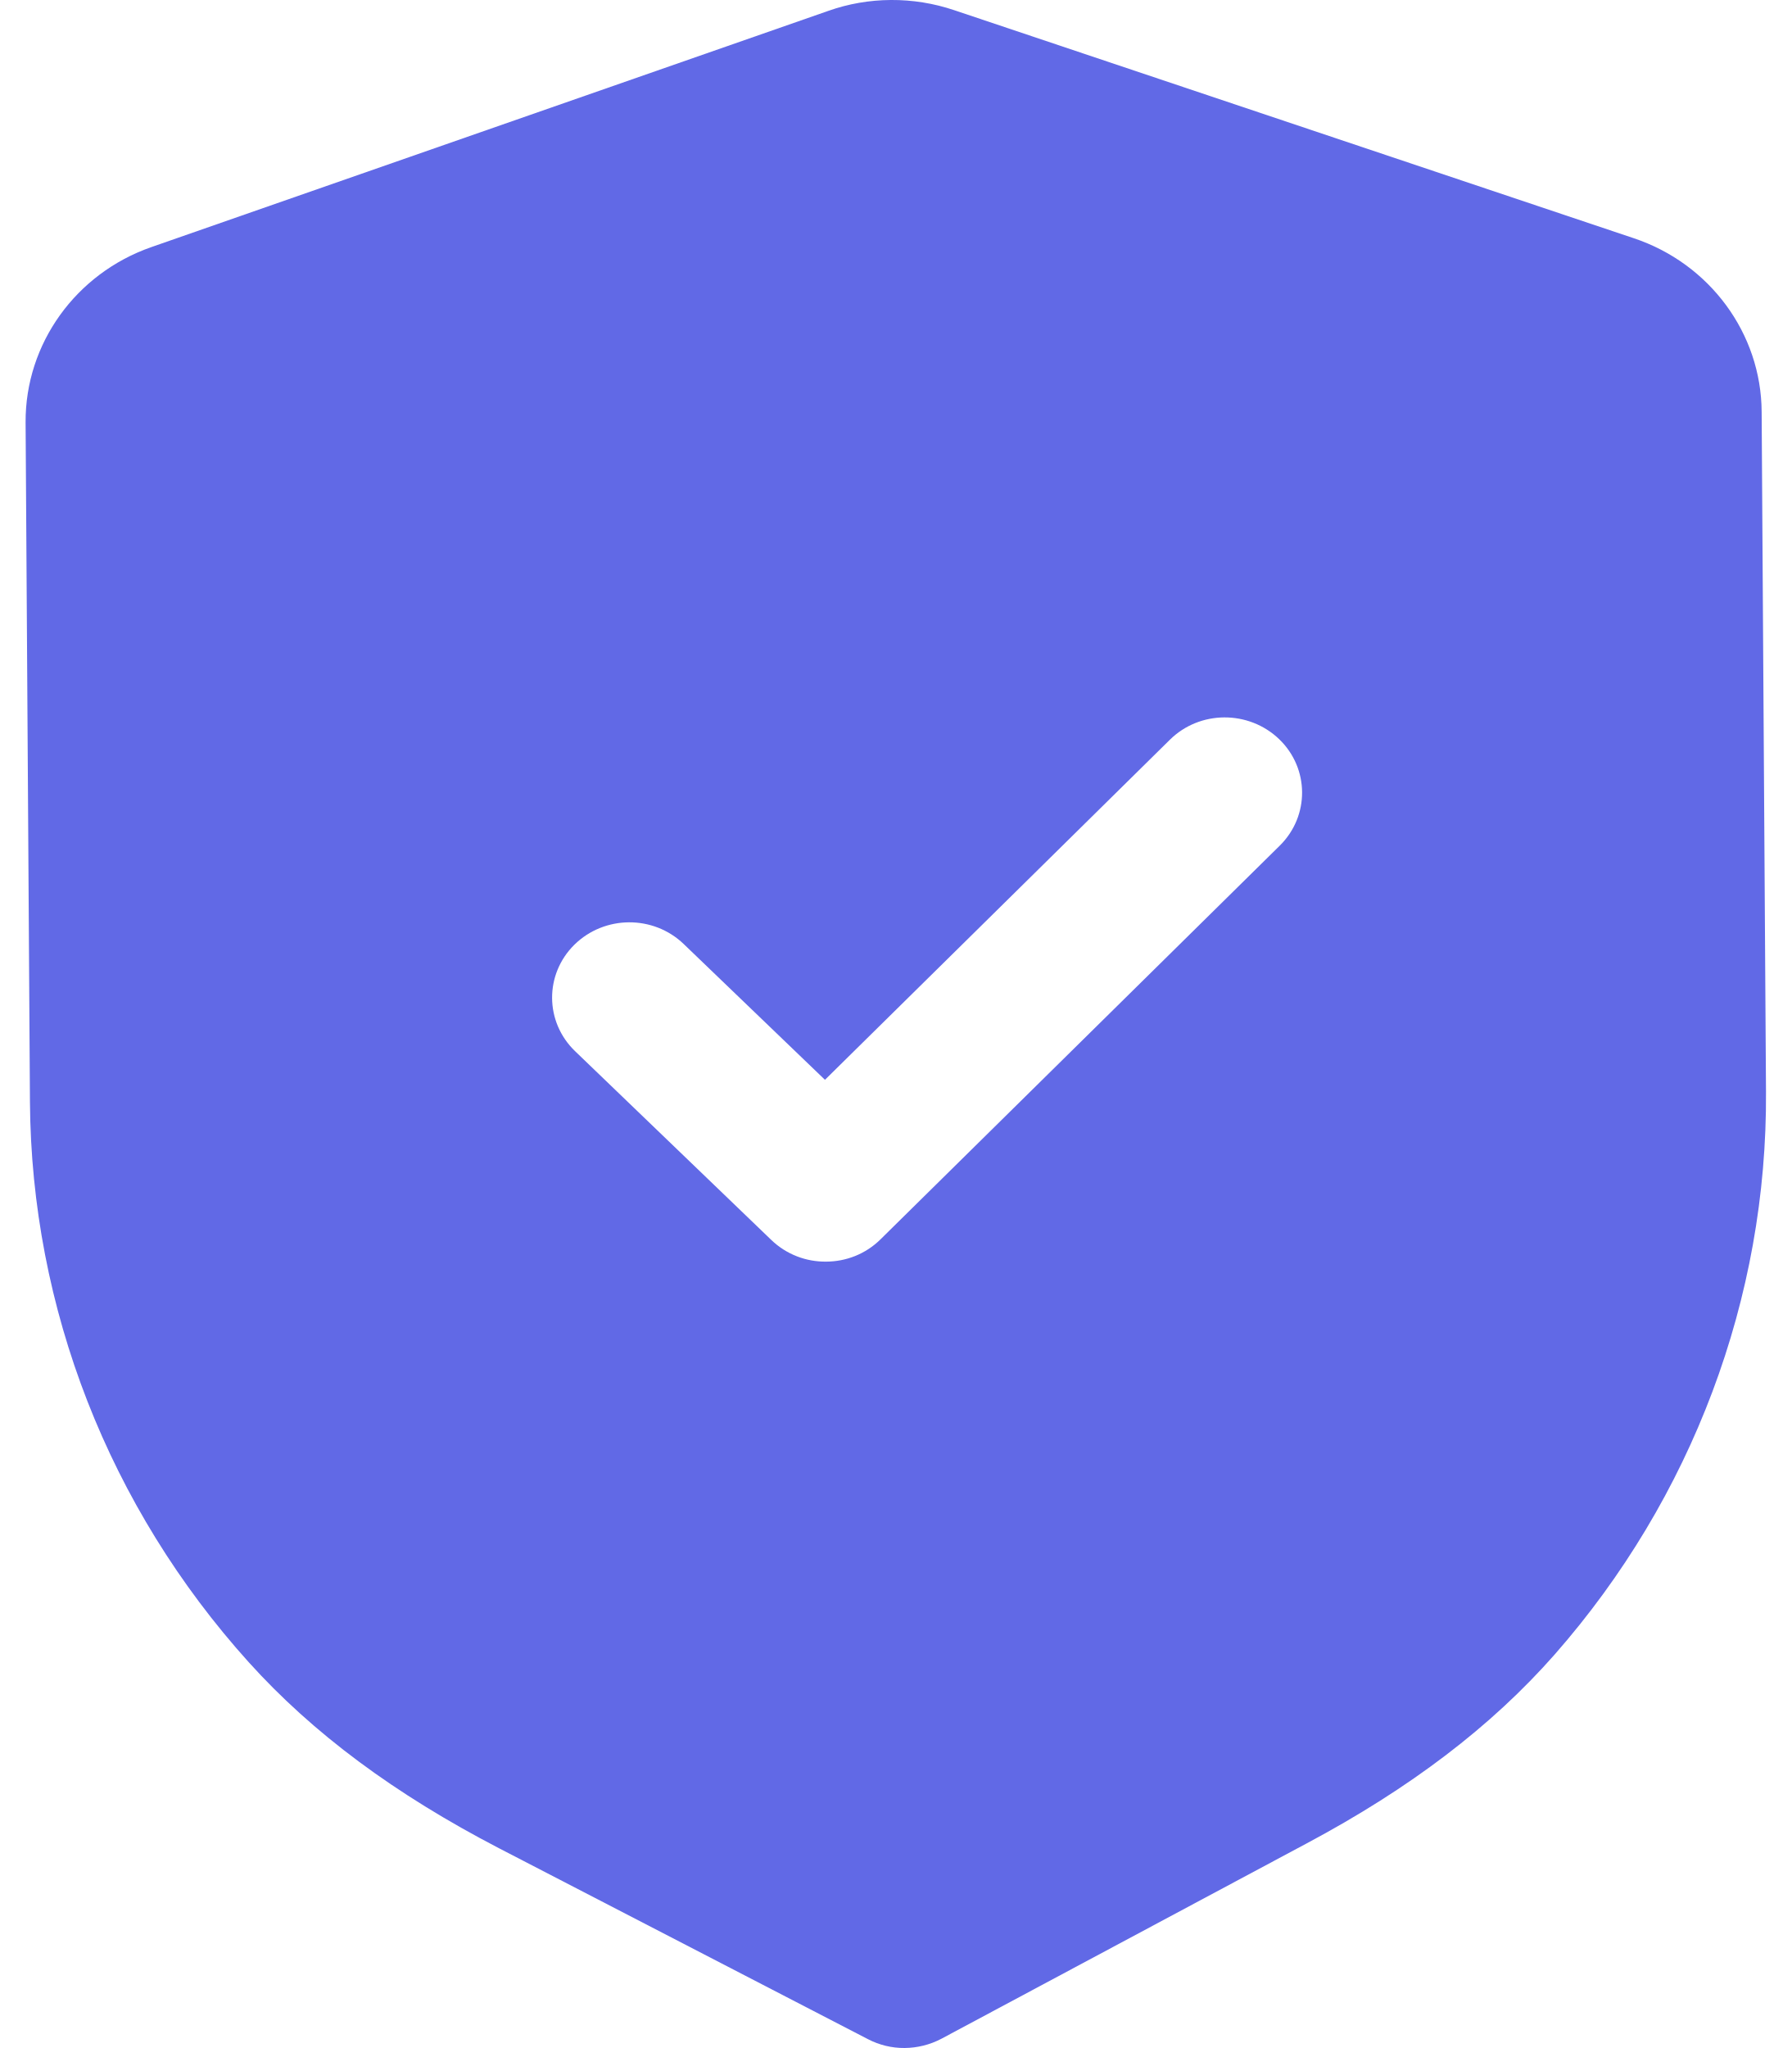
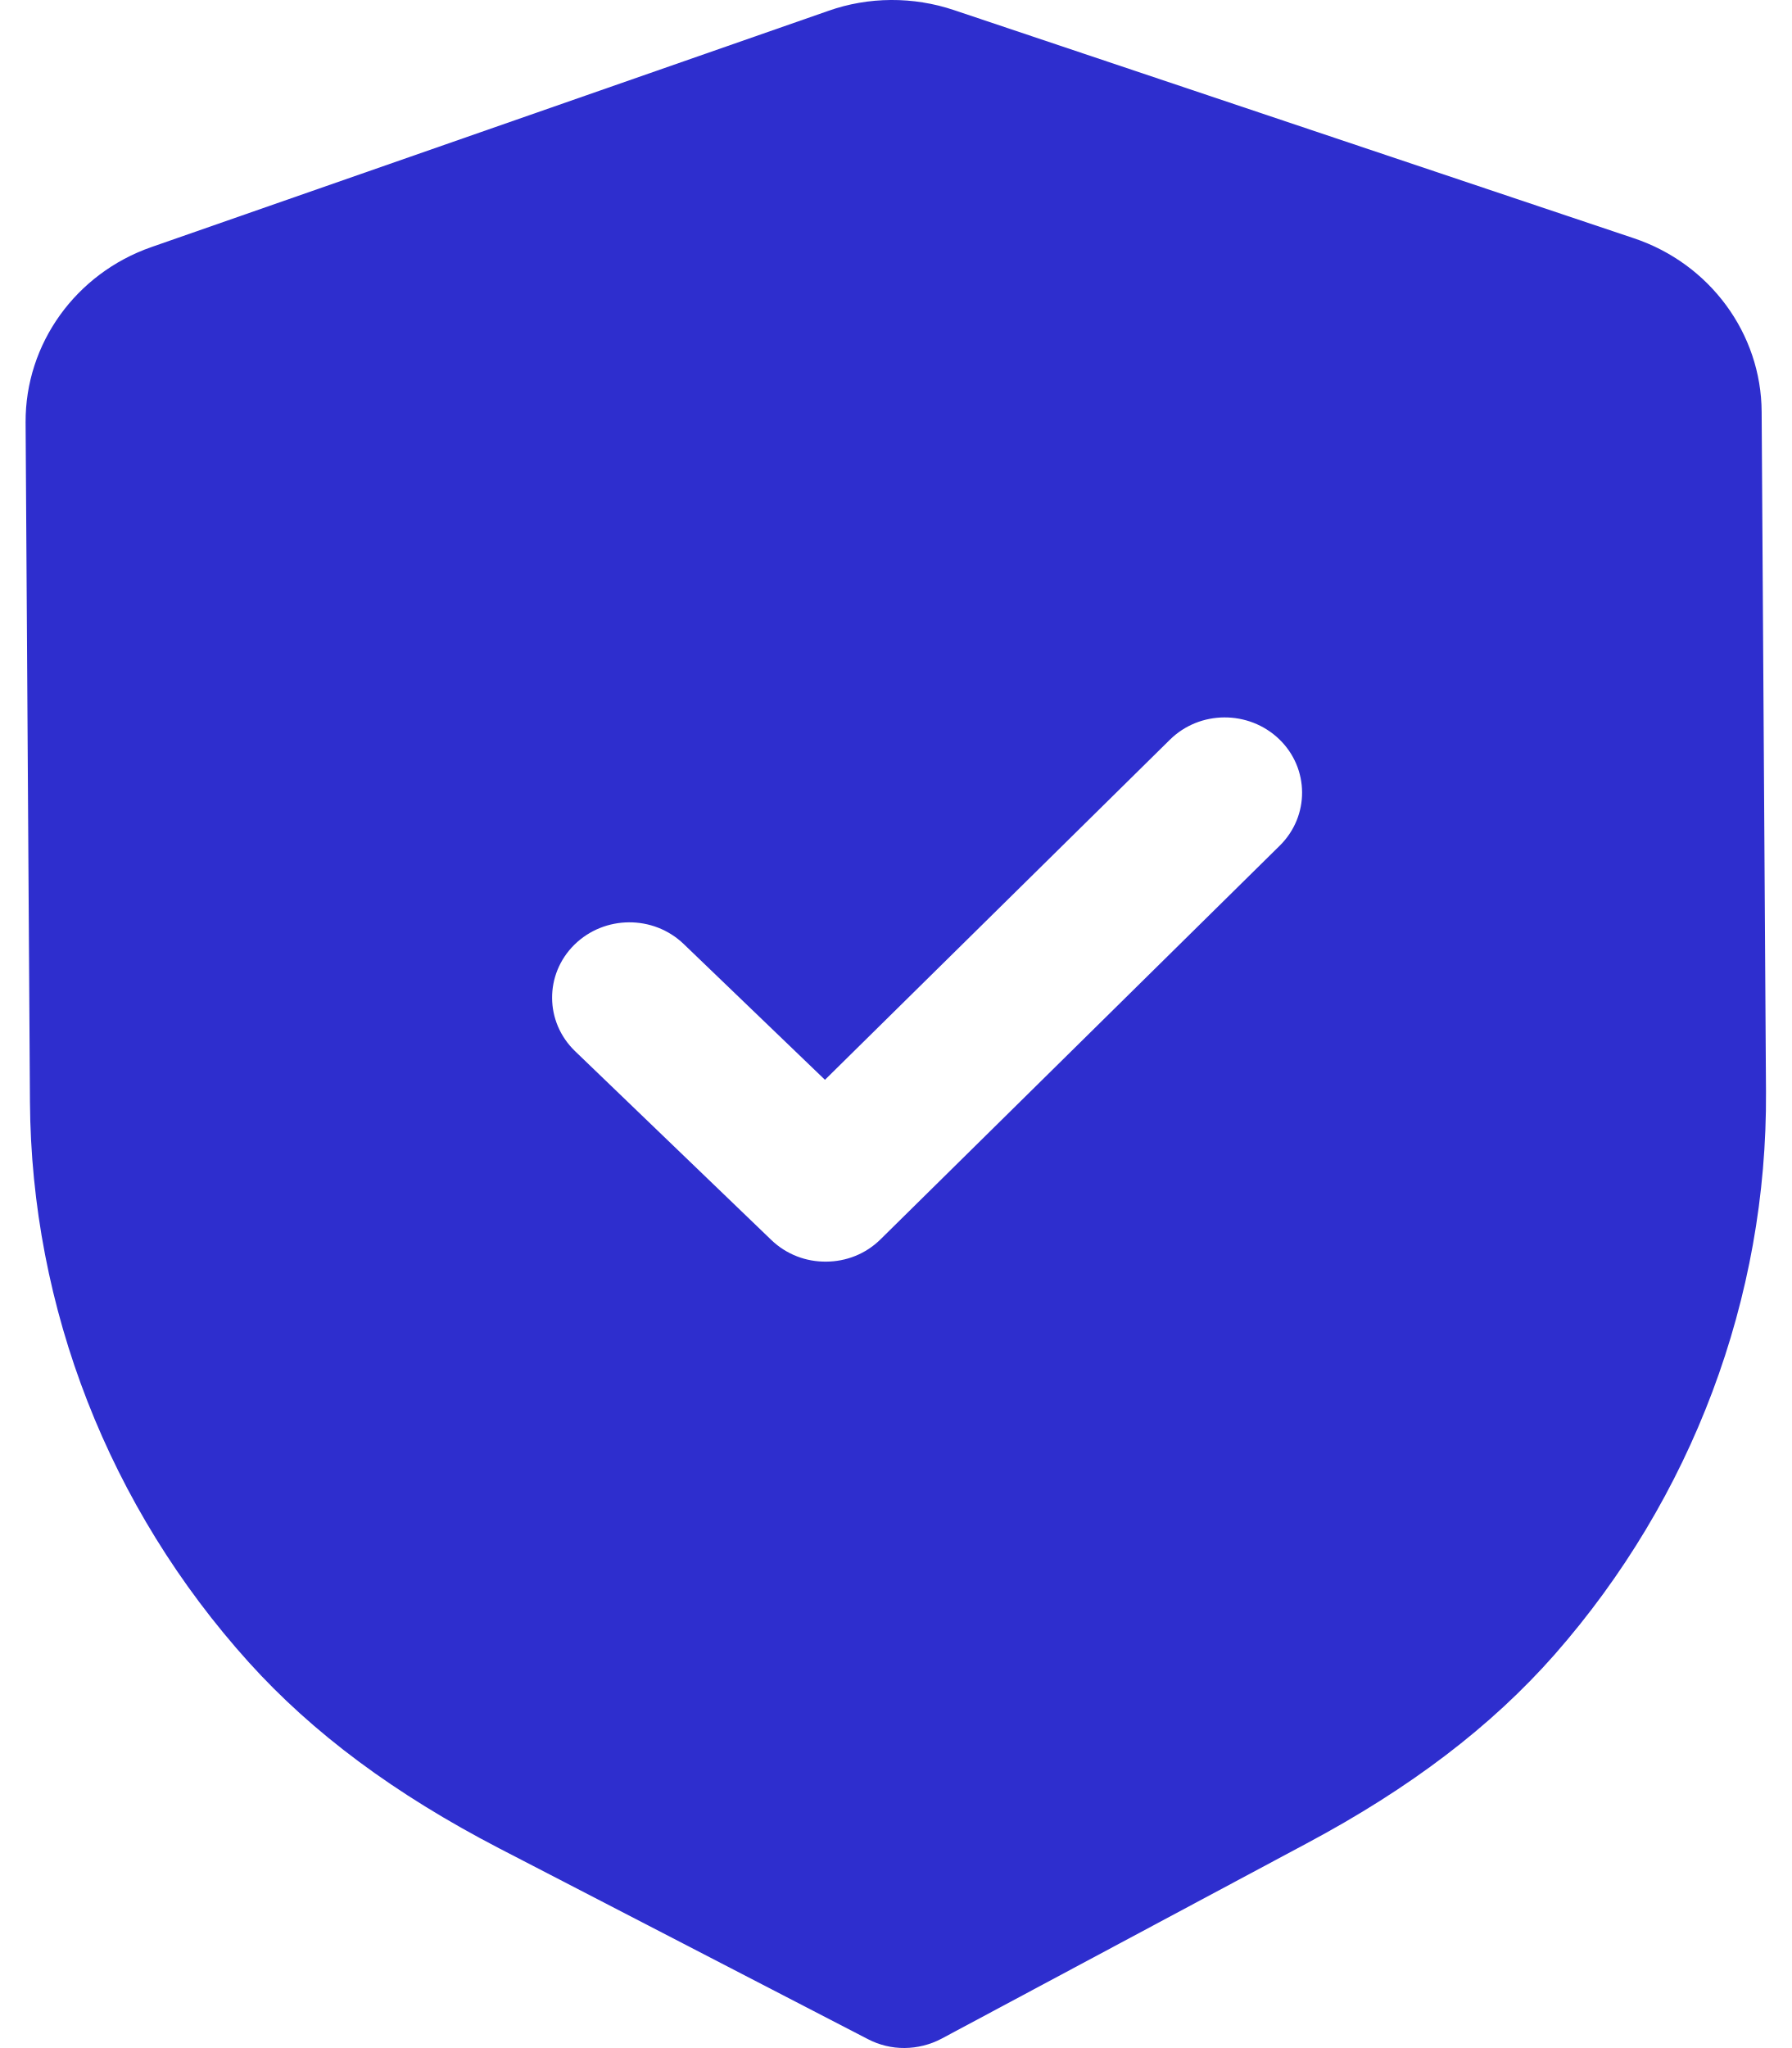
<svg xmlns="http://www.w3.org/2000/svg" width="28" height="32" viewBox="0 0 28 32" fill="none">
-   <path fill-rule="evenodd" clip-rule="evenodd" d="M13.565 31.862C13.742 31.954 13.94 32.002 14.138 32C14.336 31.998 14.533 31.95 14.712 31.856L20.42 28.804C22.039 27.941 23.307 26.976 24.296 25.853C26.446 23.405 27.621 20.281 27.6 17.06L27.532 6.435C27.526 5.211 26.722 4.119 25.533 3.722L14.913 0.159C14.274 -0.057 13.573 -0.053 12.945 0.17L2.365 3.861C1.183 4.273 0.394 5.373 0.4 6.598L0.468 17.215C0.489 20.441 1.703 23.551 3.889 25.974C4.888 27.081 6.167 28.032 7.803 28.881L13.565 31.862ZM12.054 19.374C12.292 19.603 12.601 19.716 12.911 19.713C13.22 19.712 13.528 19.596 13.763 19.363L20.001 13.213C20.47 12.75 20.465 12.006 19.992 11.55C19.516 11.093 18.751 11.096 18.283 11.559L12.893 16.872L10.686 14.751C10.211 14.294 9.447 14.299 8.977 14.761C8.508 15.224 8.513 15.968 8.988 16.425L12.054 19.374Z" fill="#6169e6" />
+   <path fill-rule="evenodd" clip-rule="evenodd" d="M13.565 31.862C13.742 31.954 13.94 32.002 14.138 32C14.336 31.998 14.533 31.95 14.712 31.856L20.42 28.804C22.039 27.941 23.307 26.976 24.296 25.853C26.446 23.405 27.621 20.281 27.6 17.06L27.532 6.435C27.526 5.211 26.722 4.119 25.533 3.722L14.913 0.159C14.274 -0.057 13.573 -0.053 12.945 0.17L2.365 3.861C1.183 4.273 0.394 5.373 0.4 6.598L0.468 17.215C0.489 20.441 1.703 23.551 3.889 25.974C4.888 27.081 6.167 28.032 7.803 28.881L13.565 31.862ZM12.054 19.374C12.292 19.603 12.601 19.716 12.911 19.713C13.22 19.712 13.528 19.596 13.763 19.363L20.001 13.213C20.47 12.75 20.465 12.006 19.992 11.55C19.516 11.093 18.751 11.096 18.283 11.559L12.893 16.872L10.686 14.751C10.211 14.294 9.447 14.299 8.977 14.761C8.508 15.224 8.513 15.968 8.988 16.425L12.054 19.374Z" fill="#2e2ece" />
</svg>
